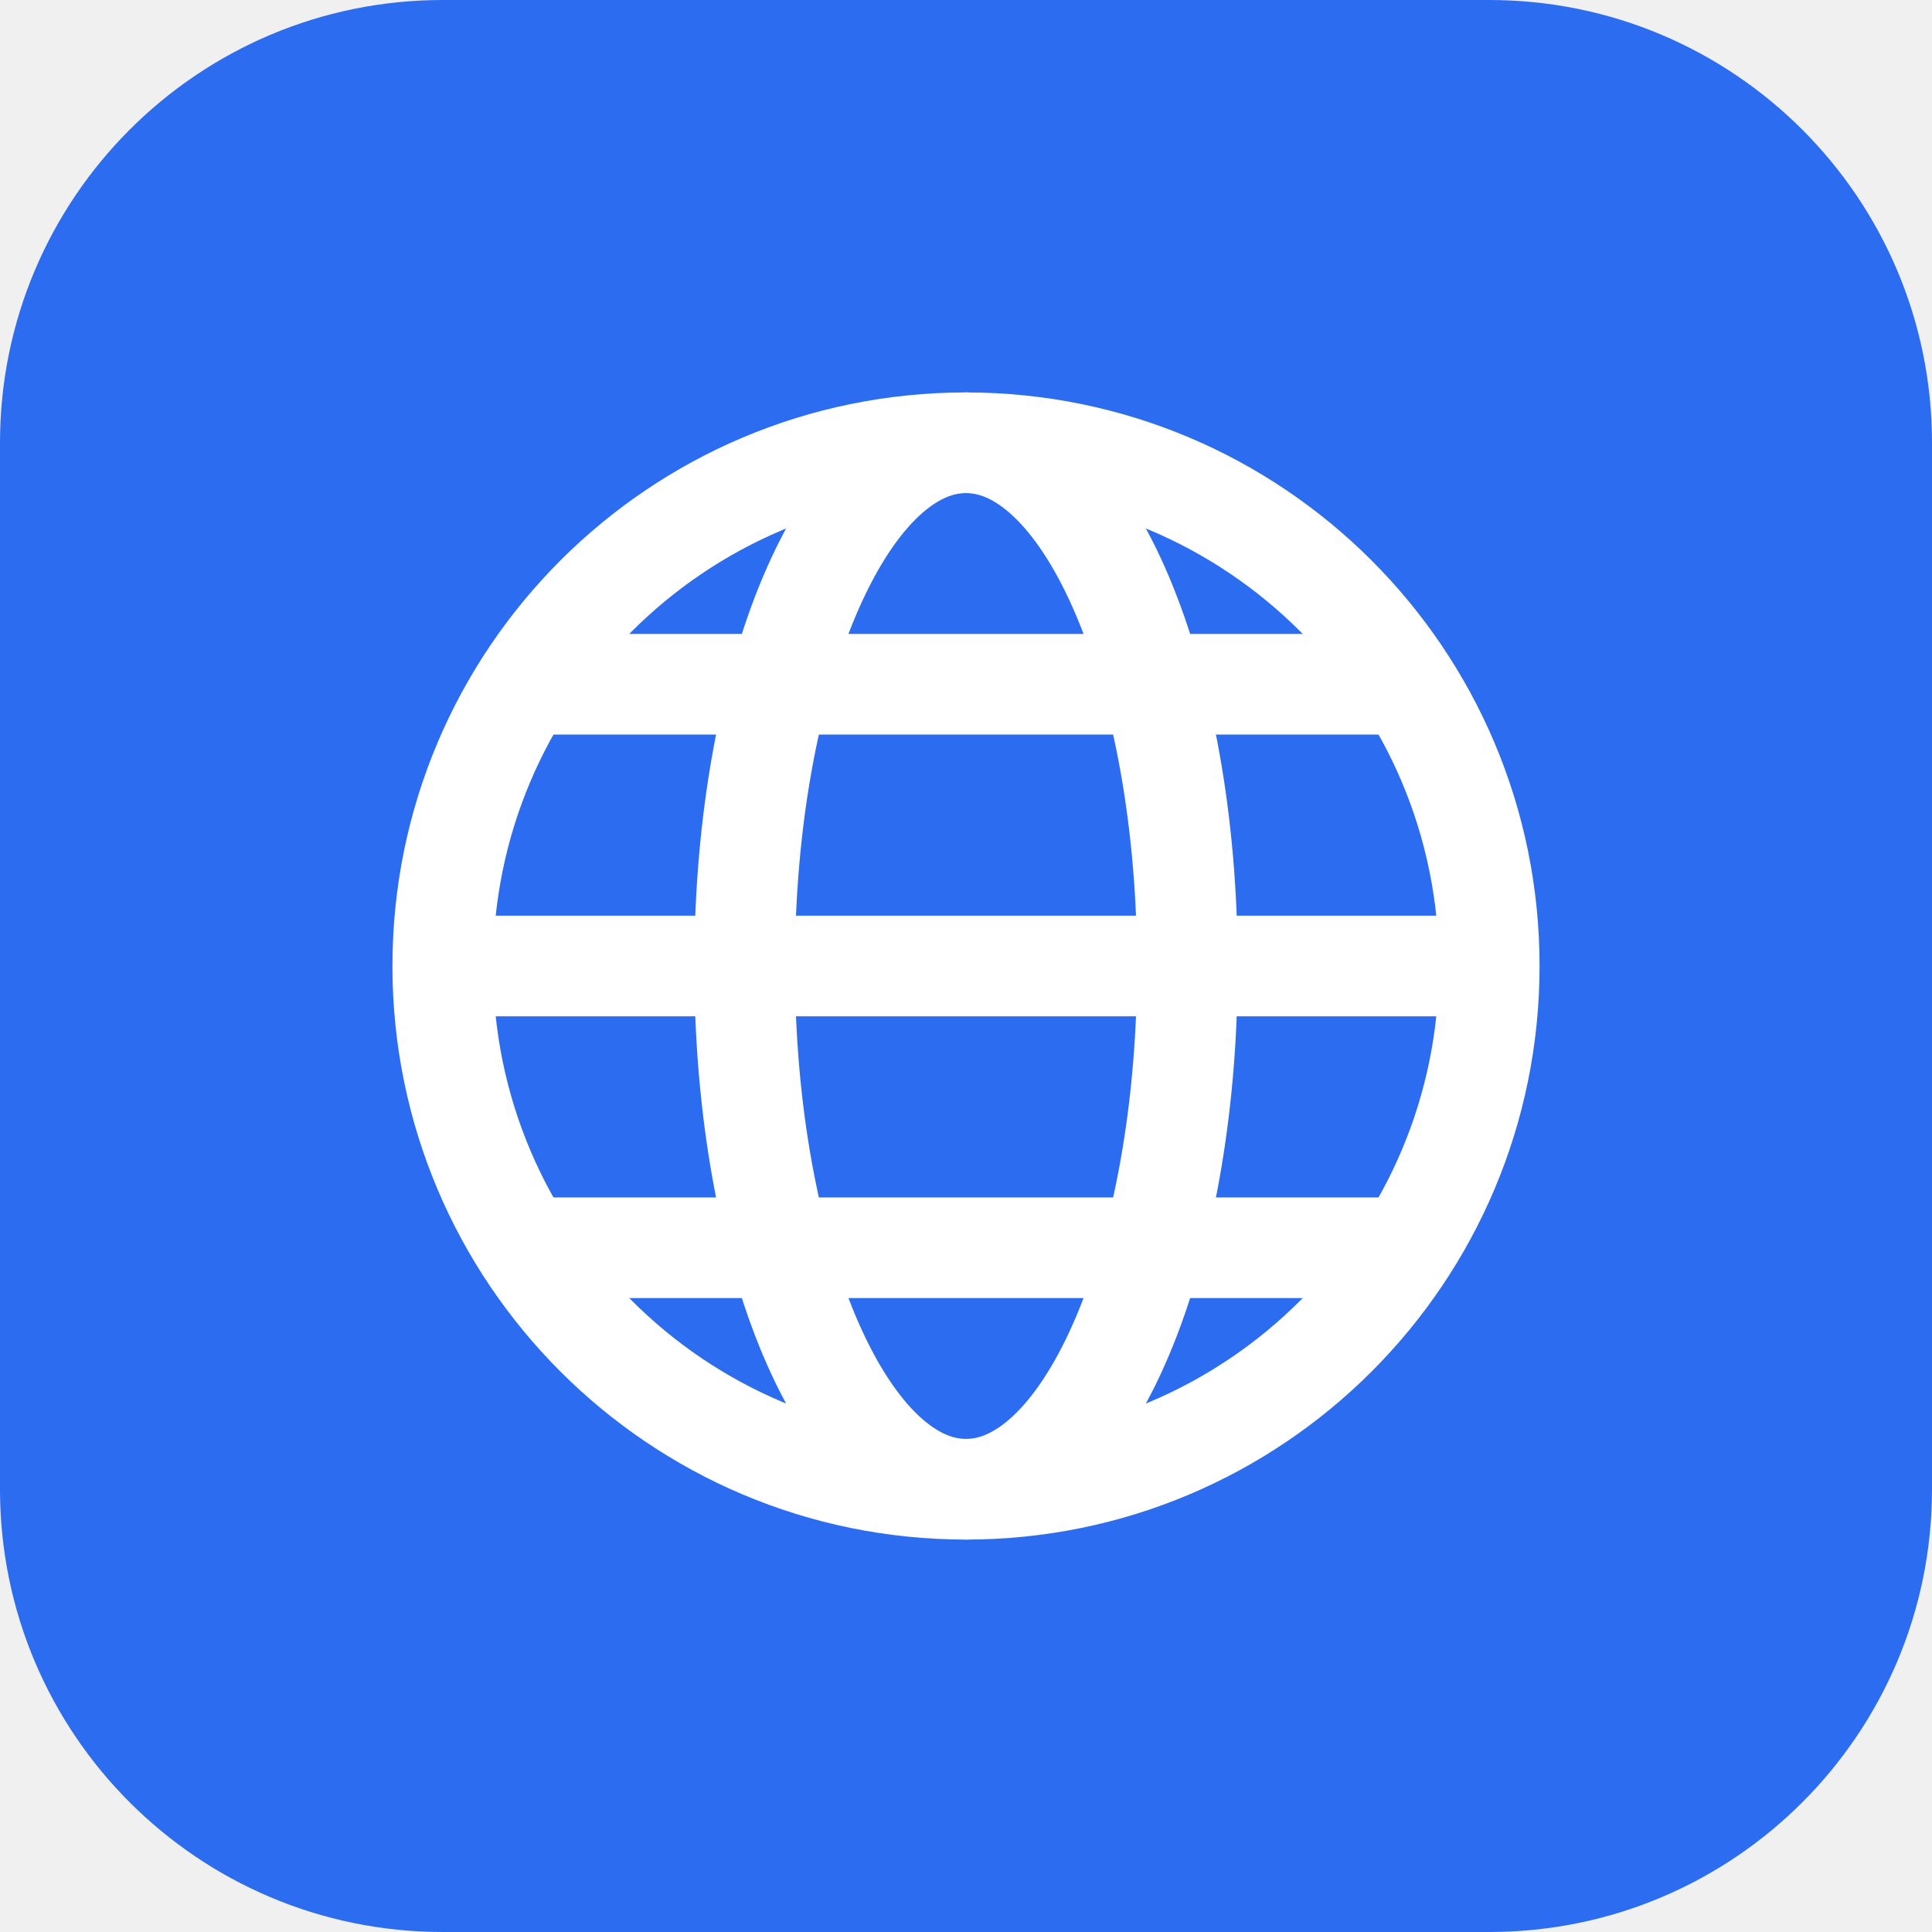
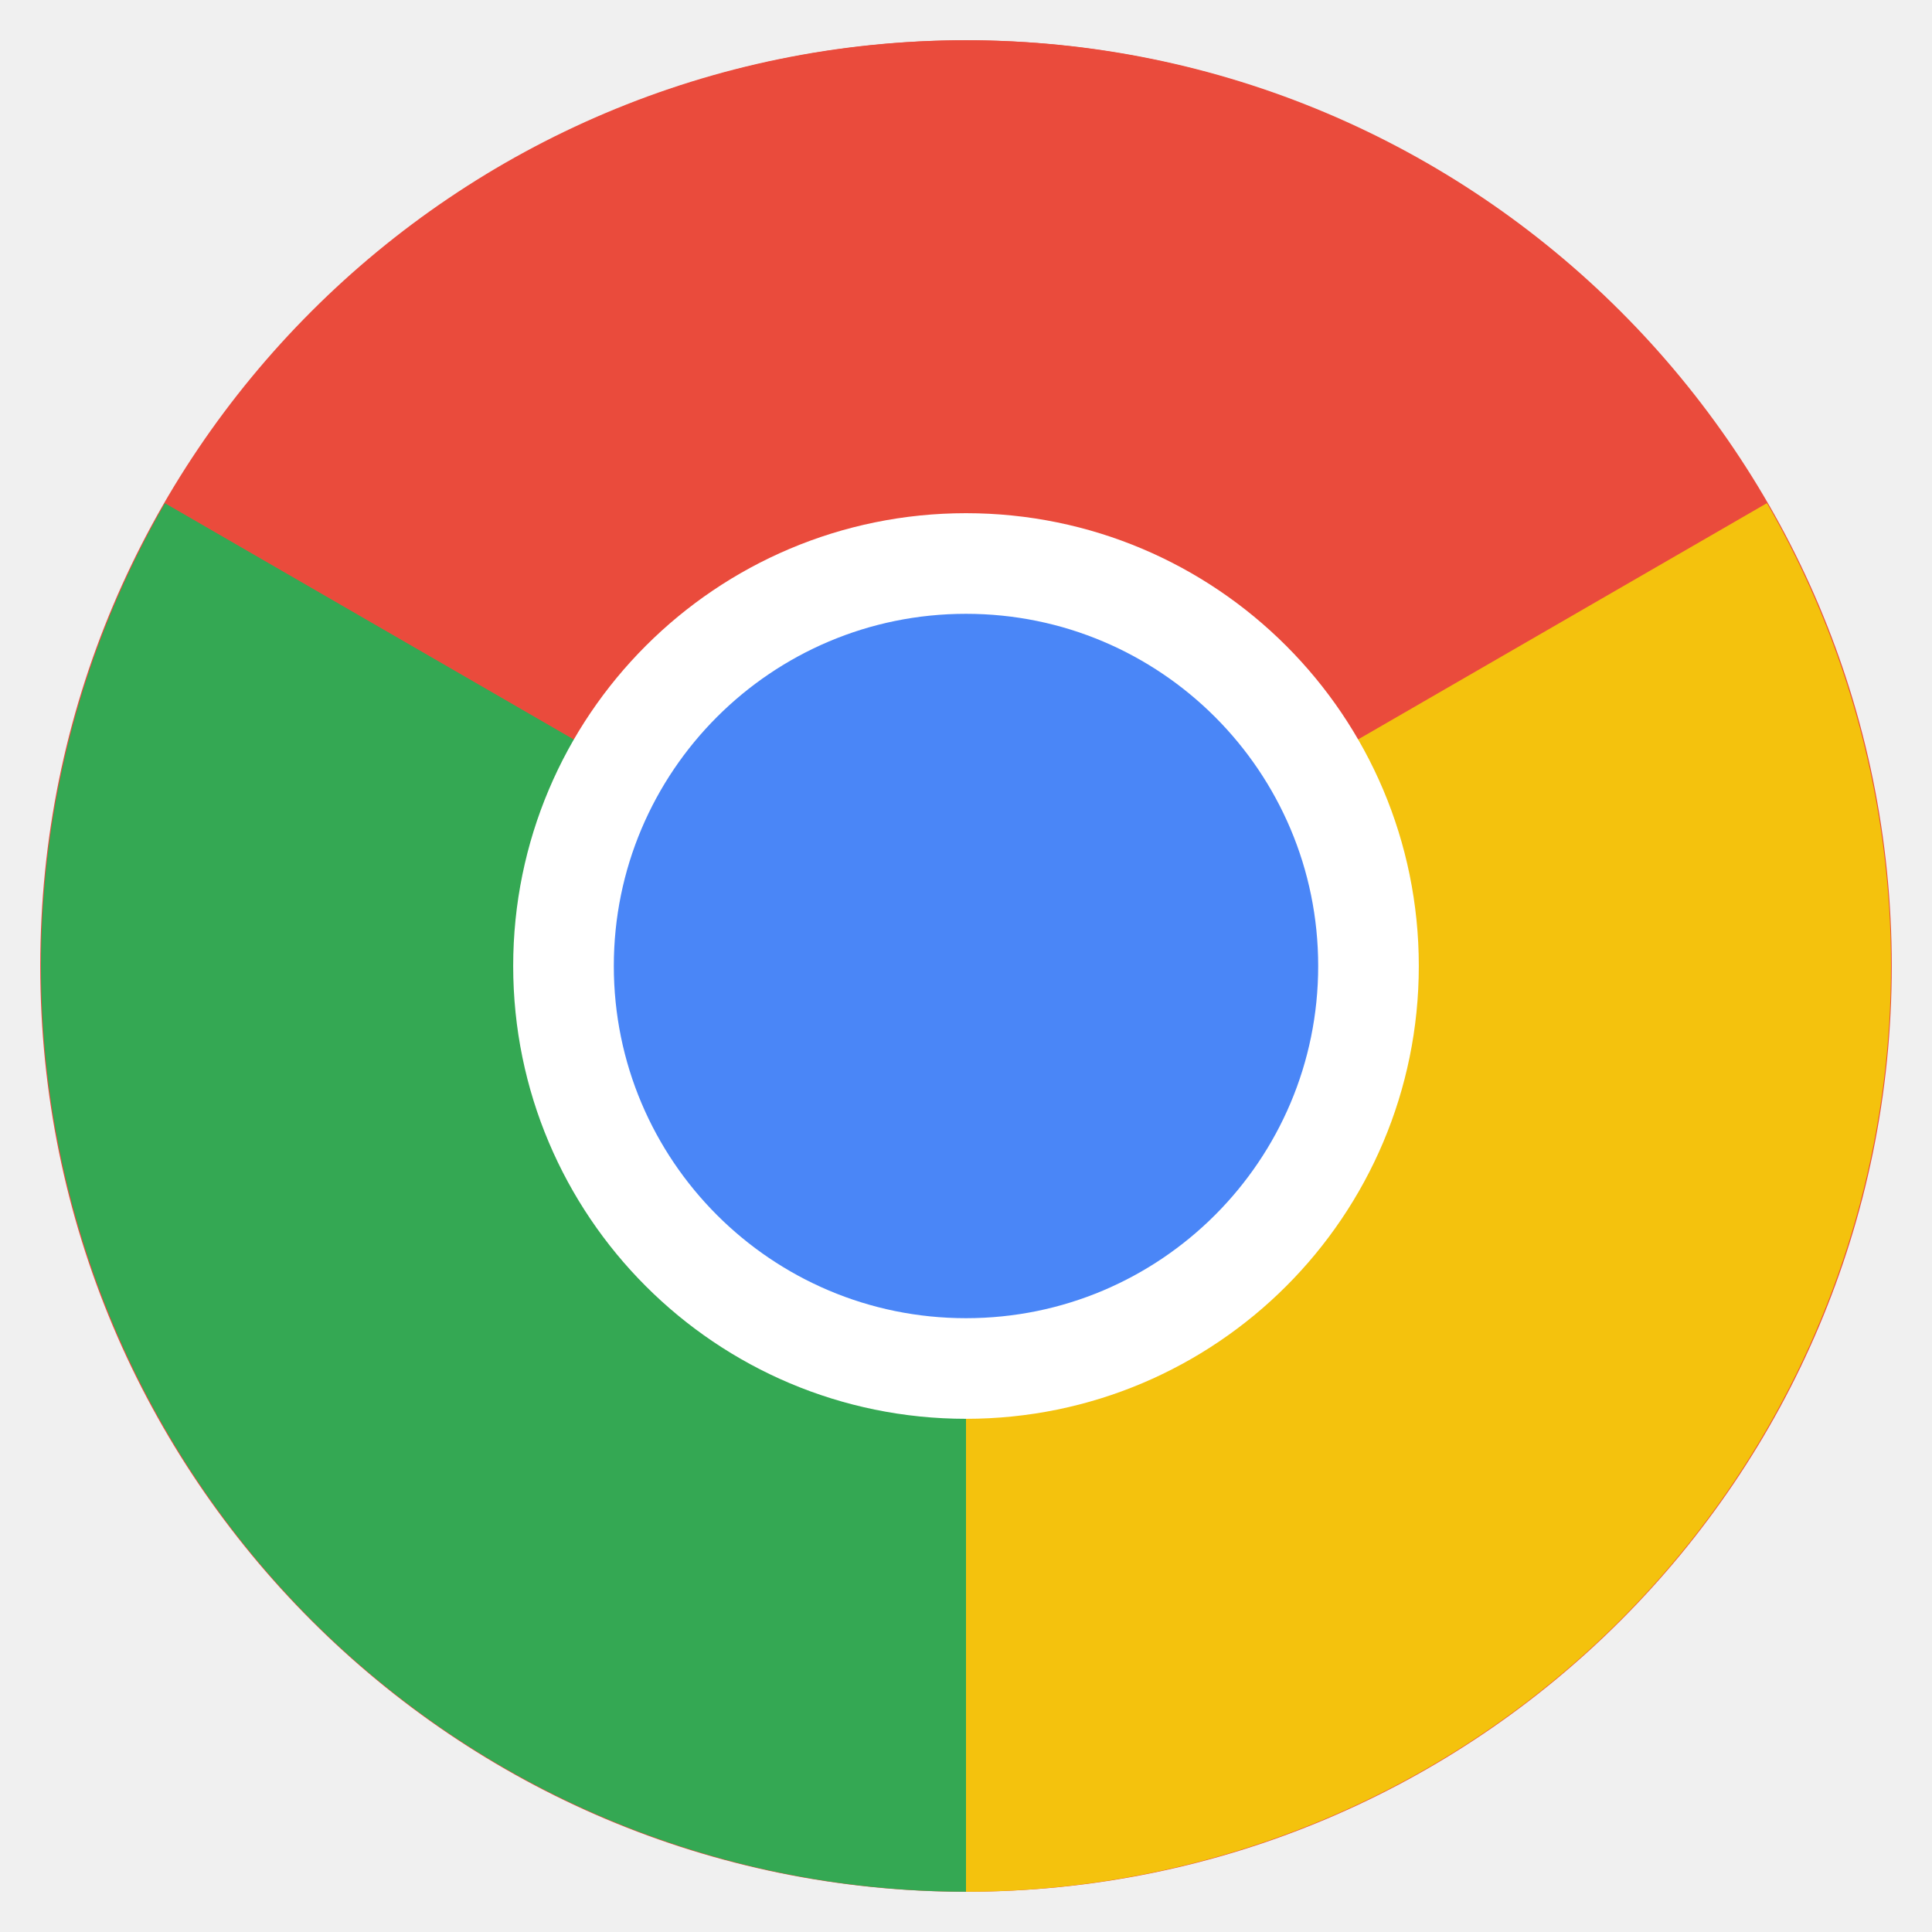
<svg xmlns="http://www.w3.org/2000/svg" width="96" height="96" viewBox="0 0 96 96">
-   <rect width="96" height="96" rx="22" fill="#2b6cf0" />
-   <g fill="none" stroke="#fff" stroke-width="5">
-     <circle cx="48" cy="48" r="26" />
-     <ellipse cx="48" cy="48" rx="11" ry="26" />
-     <path d="M22 48h52M27 34h42M27 62h42" />
-   </g>
+   <circle cx="48" cy="48" r="46" fill="#ea4b3c" />
+   <path d="M48 48 L48 2 A46 46 0 0 1 87.8 25 Z" fill="#ea4b3c" />
+   <path d="M48 48 L87.8 25 A46 46 0 0 1 48 94 Z" fill="#f4c20d" />
+   <path d="M48 48 L48 94 A46 46 0 0 1 8.2 25 Z" fill="#34a853" />
+   <path d="M48 48 L8.2 25 A46 46 0 0 1 48 2 Z" fill="#ea4b3c" />
+   <circle cx="48" cy="48" r="20" fill="#4a86f7" stroke="#fff" stroke-width="5" />
</svg>
